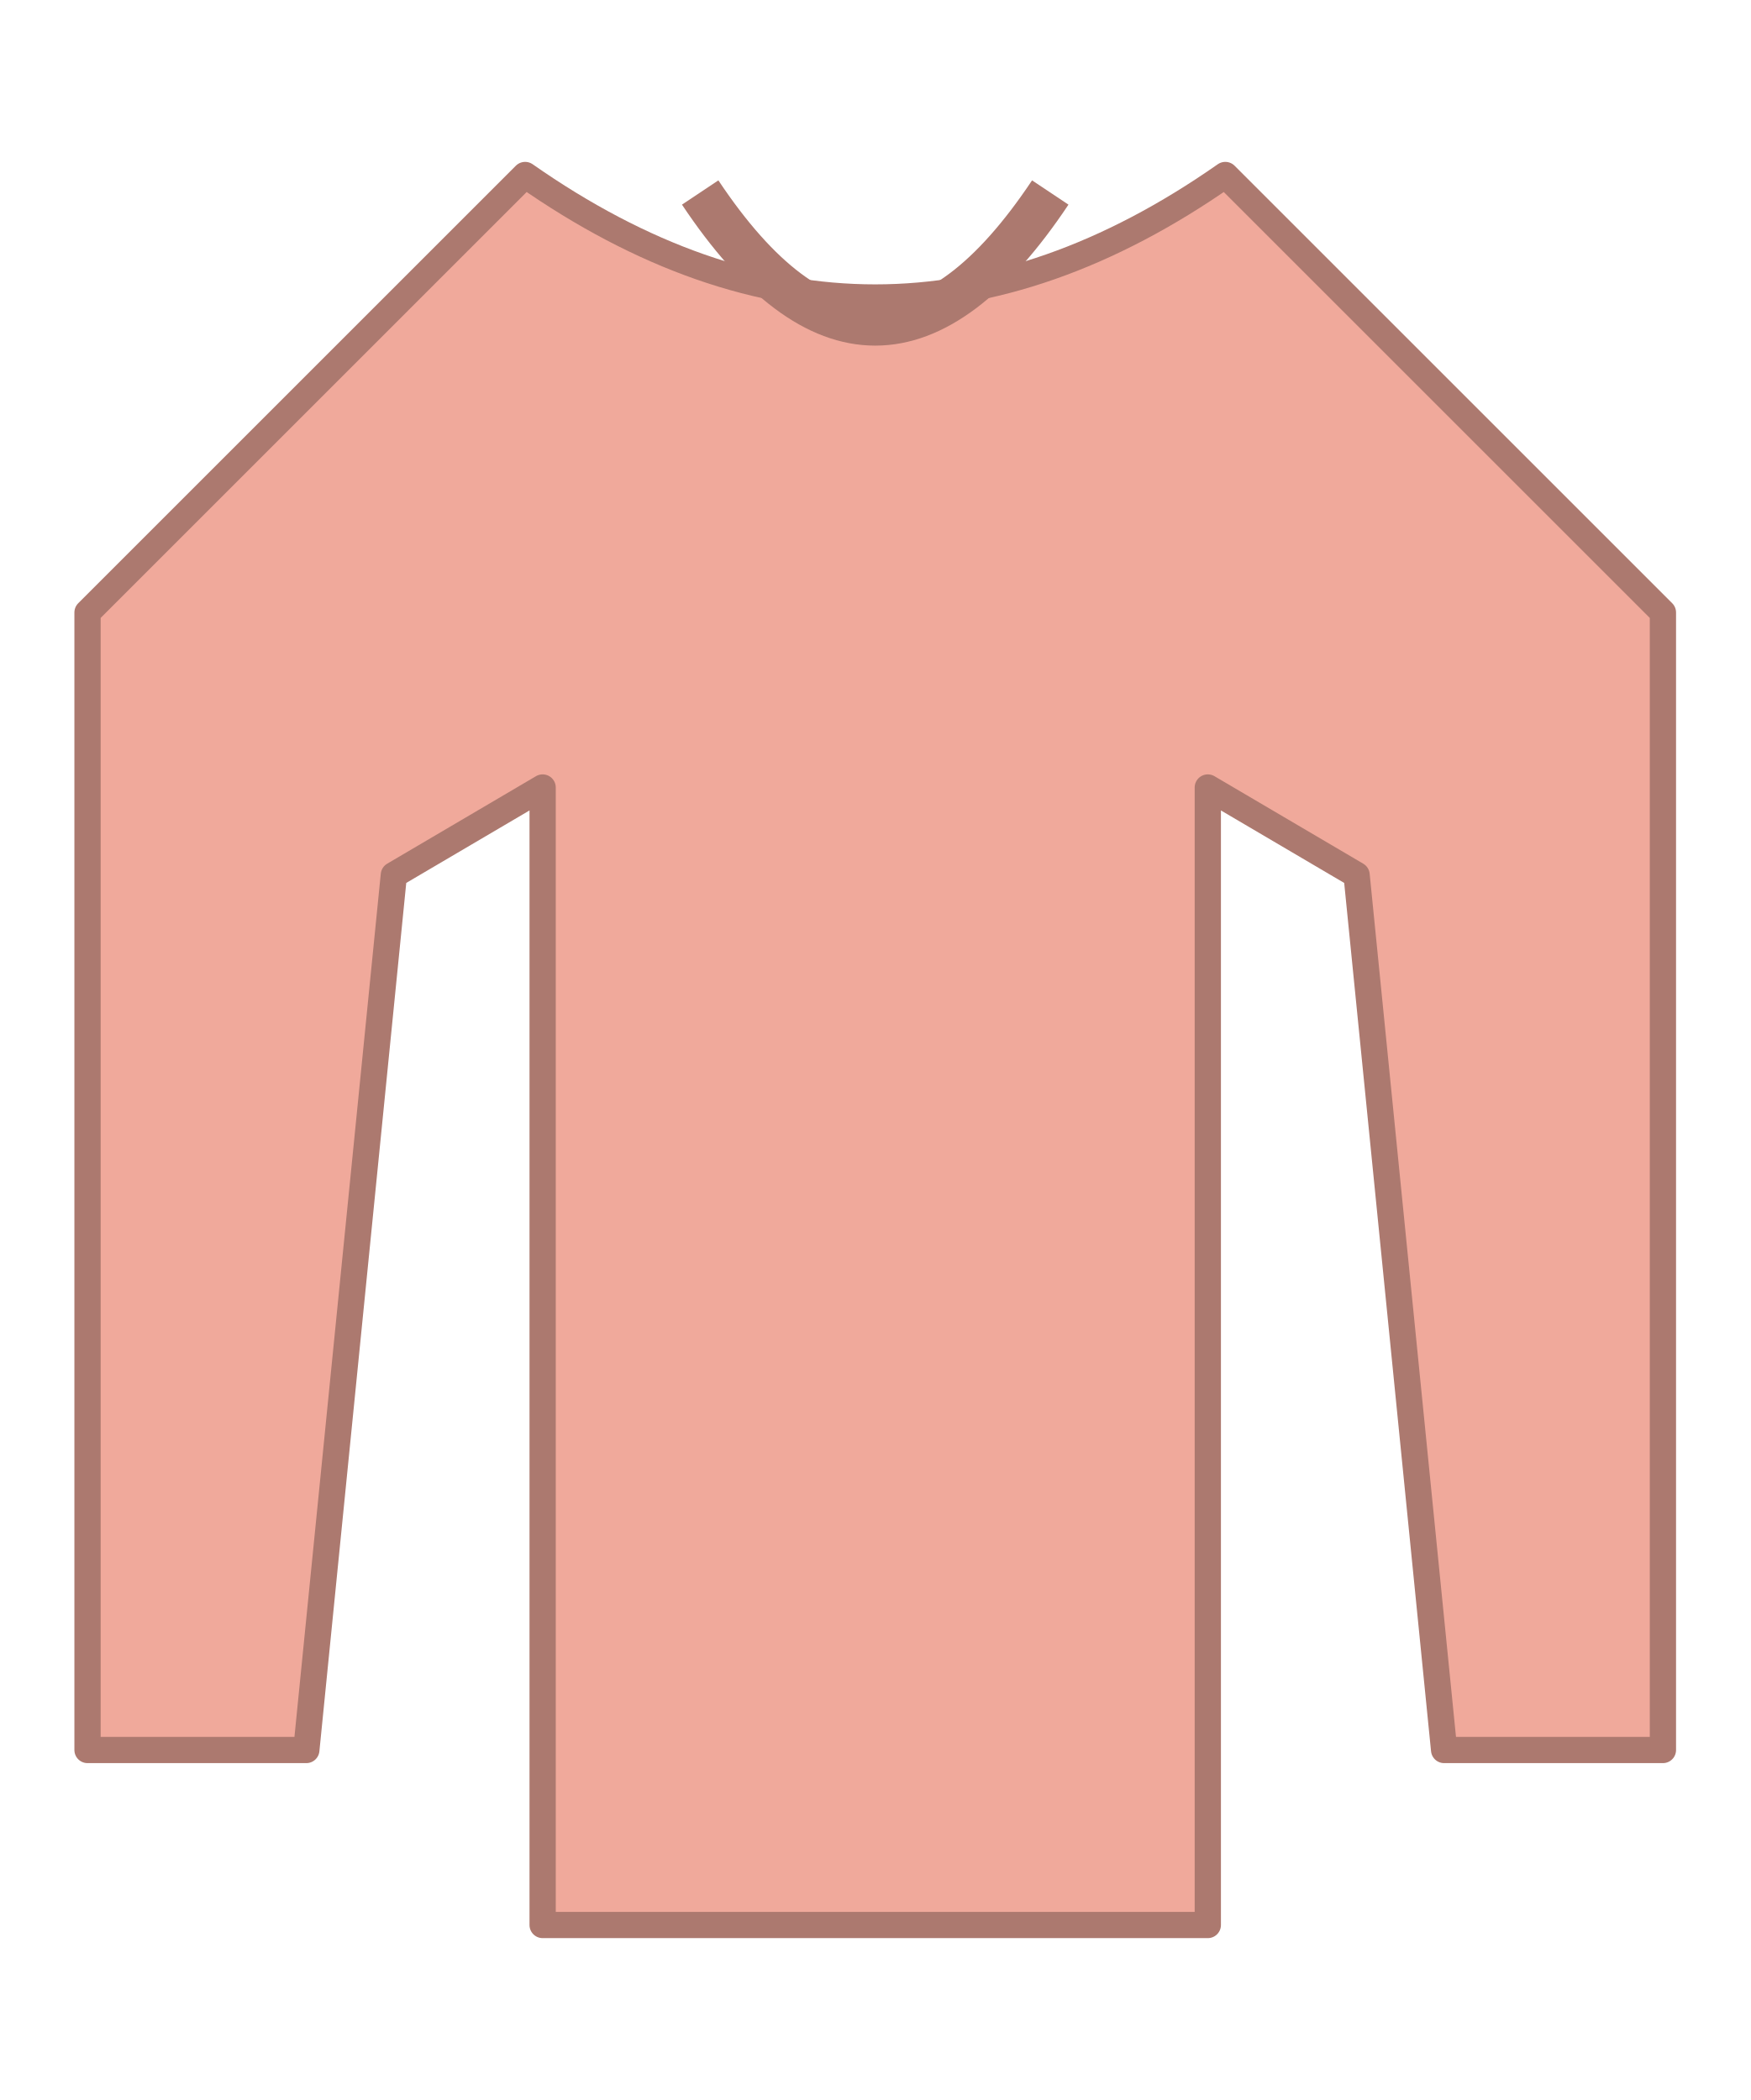
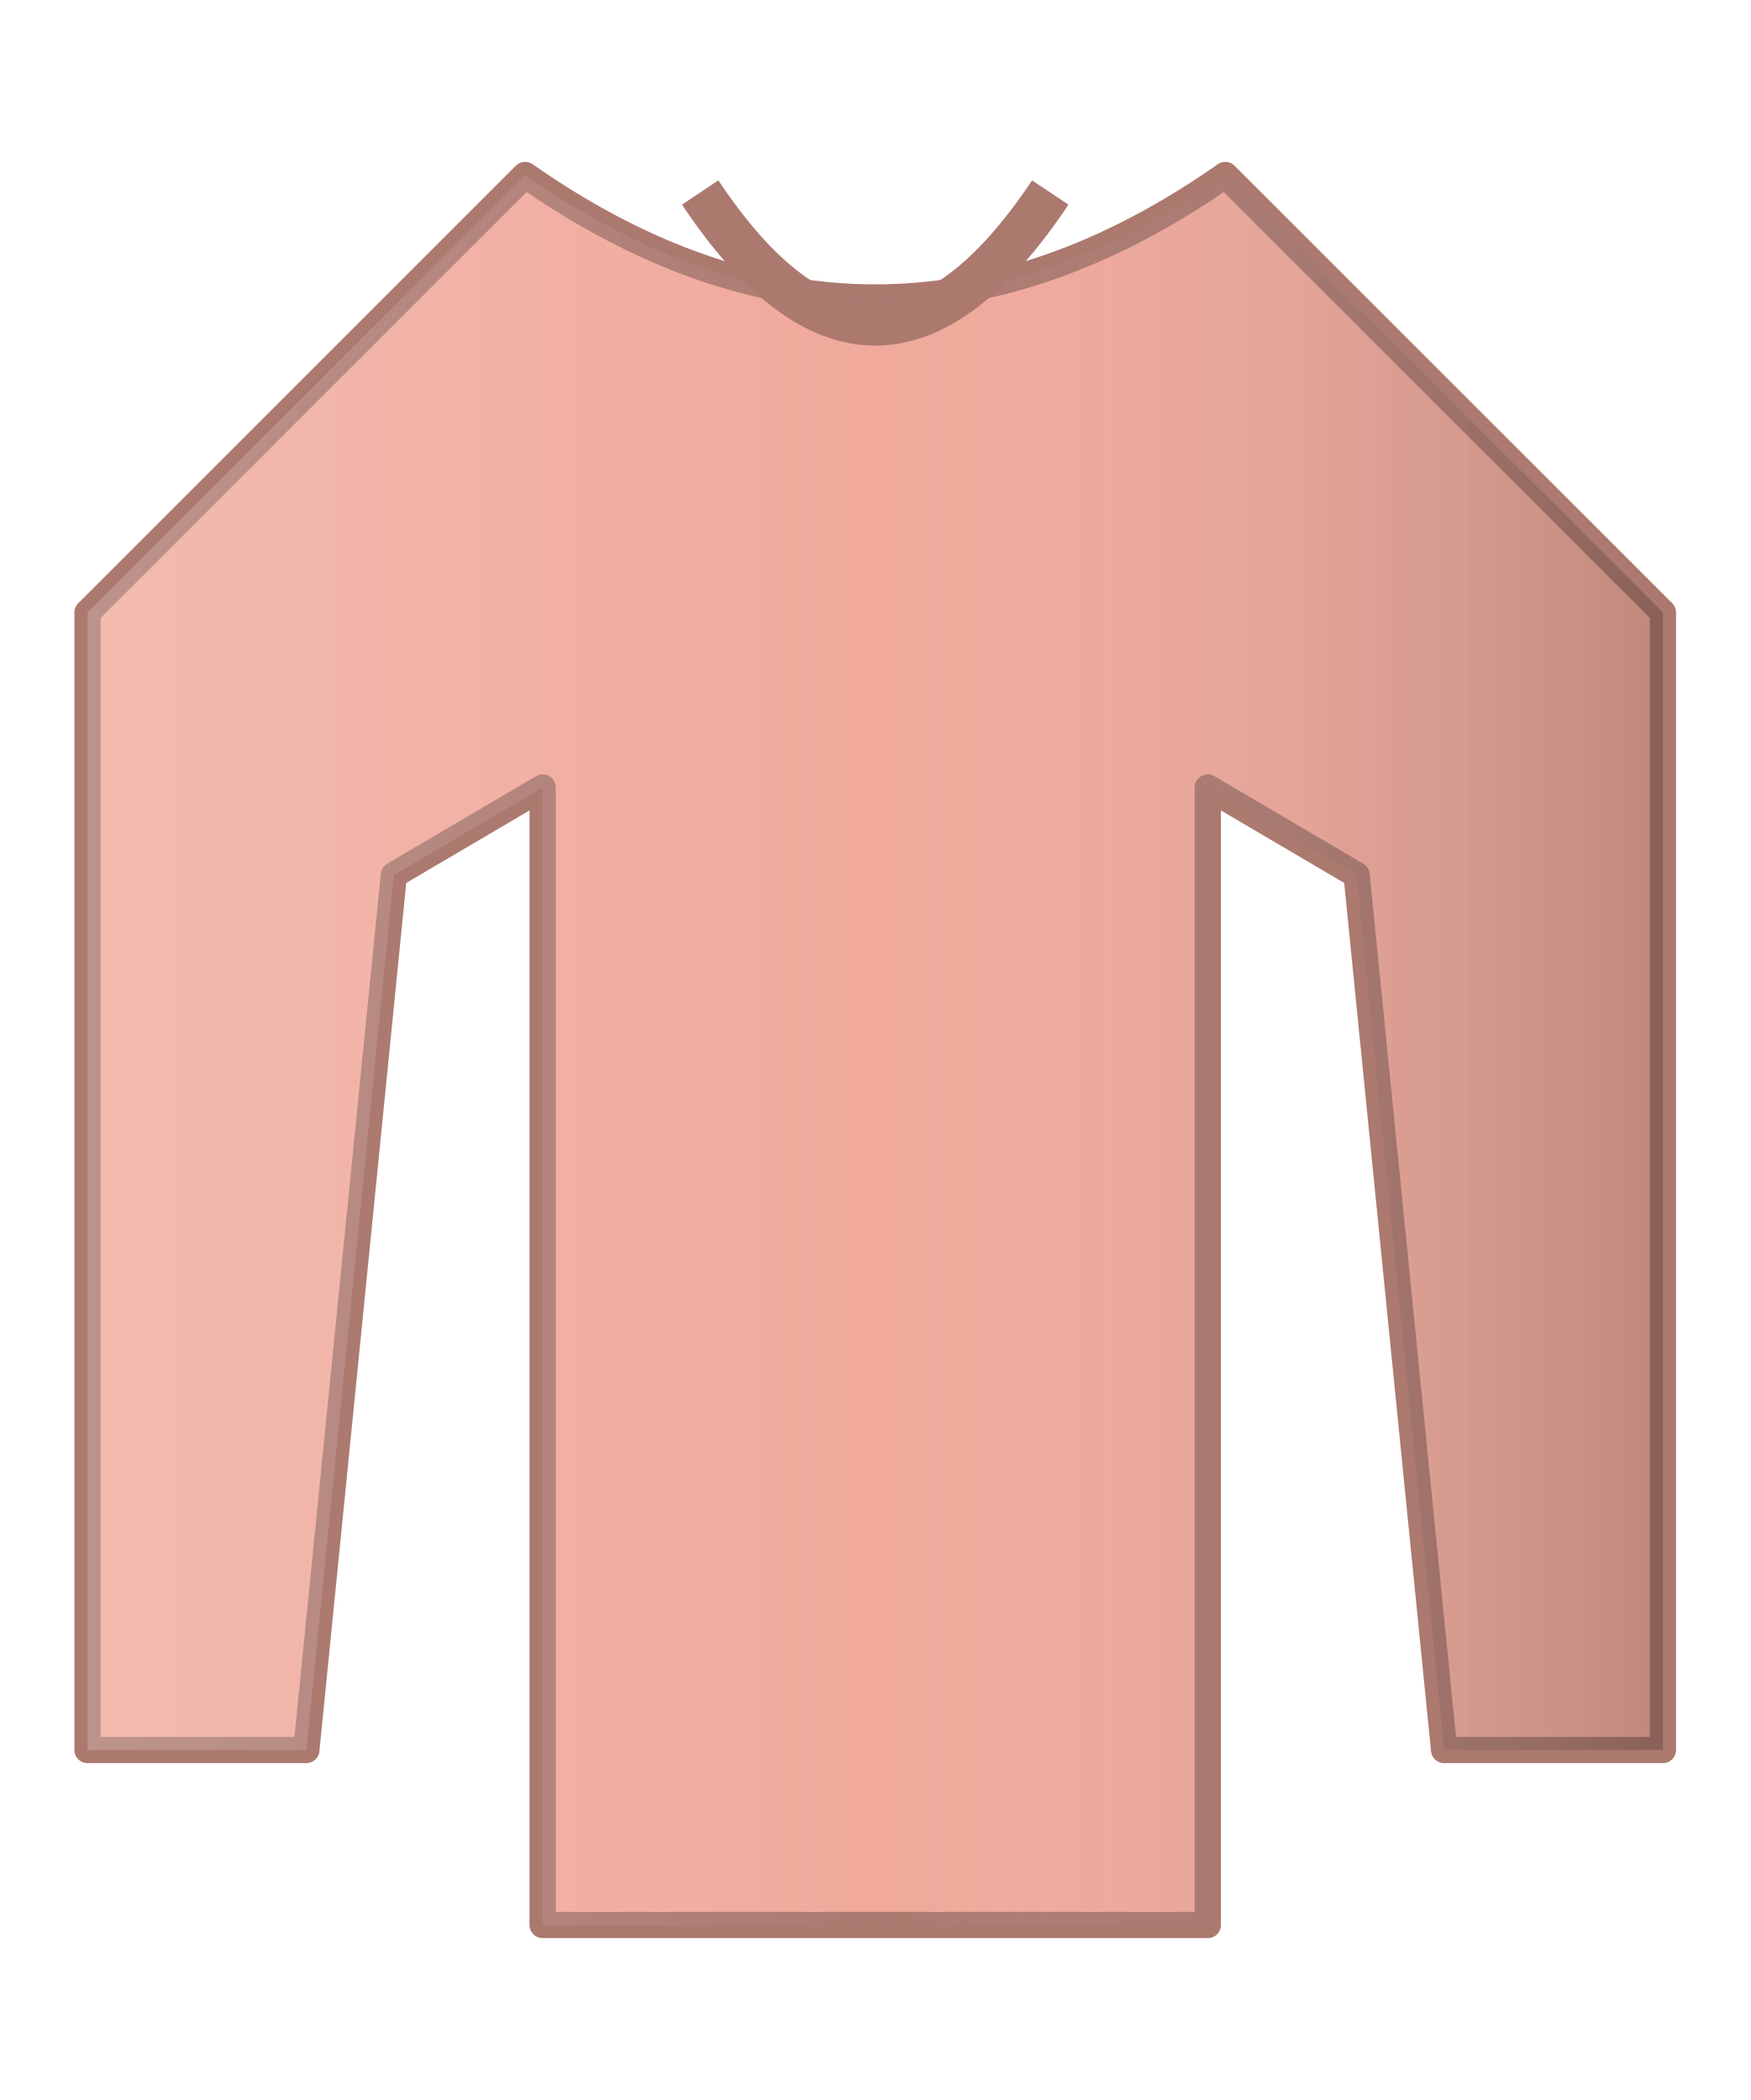
- <svg xmlns="http://www.w3.org/2000/svg" viewBox="0 0 200 240">
+ <svg xmlns="http://www.w3.org/2000/svg" viewBox="0 0 200 240" preserveAspectRatio="none">
+   <defs>
+     <linearGradient id="g" x1="0" x2="1">
+       <stop offset="0" stop-color="#fff" stop-opacity=".2" />
+       <stop offset=".5" stop-color="#fff" stop-opacity="0" />
+       <stop offset="1" stop-color="#000" stop-opacity=".2" />
+     </linearGradient>
+   </defs>
  <path d="M60 20 L10 70 L10 200 L35 200 L45 100 L62 90 L62 220 L138 220 L138 90 L155 100 L165 200 L190 200 L190 70 L140 20 Q100 48 60 20 Z" fill="#F0A99B" stroke="#ac796f" stroke-width="3" stroke-linejoin="round" />
+   <path d="M60 20 L10 70 L10 200 L35 200 L45 100 L62 90 L62 220 L138 220 L138 90 L155 100 L165 200 L190 200 L190 70 L140 20 Q100 48 60 20 Z" fill="url(#g)" />
  <path d="M80 22 Q100 52 120 22" fill="none" stroke="#ac796f" stroke-width="5" />
</svg>
